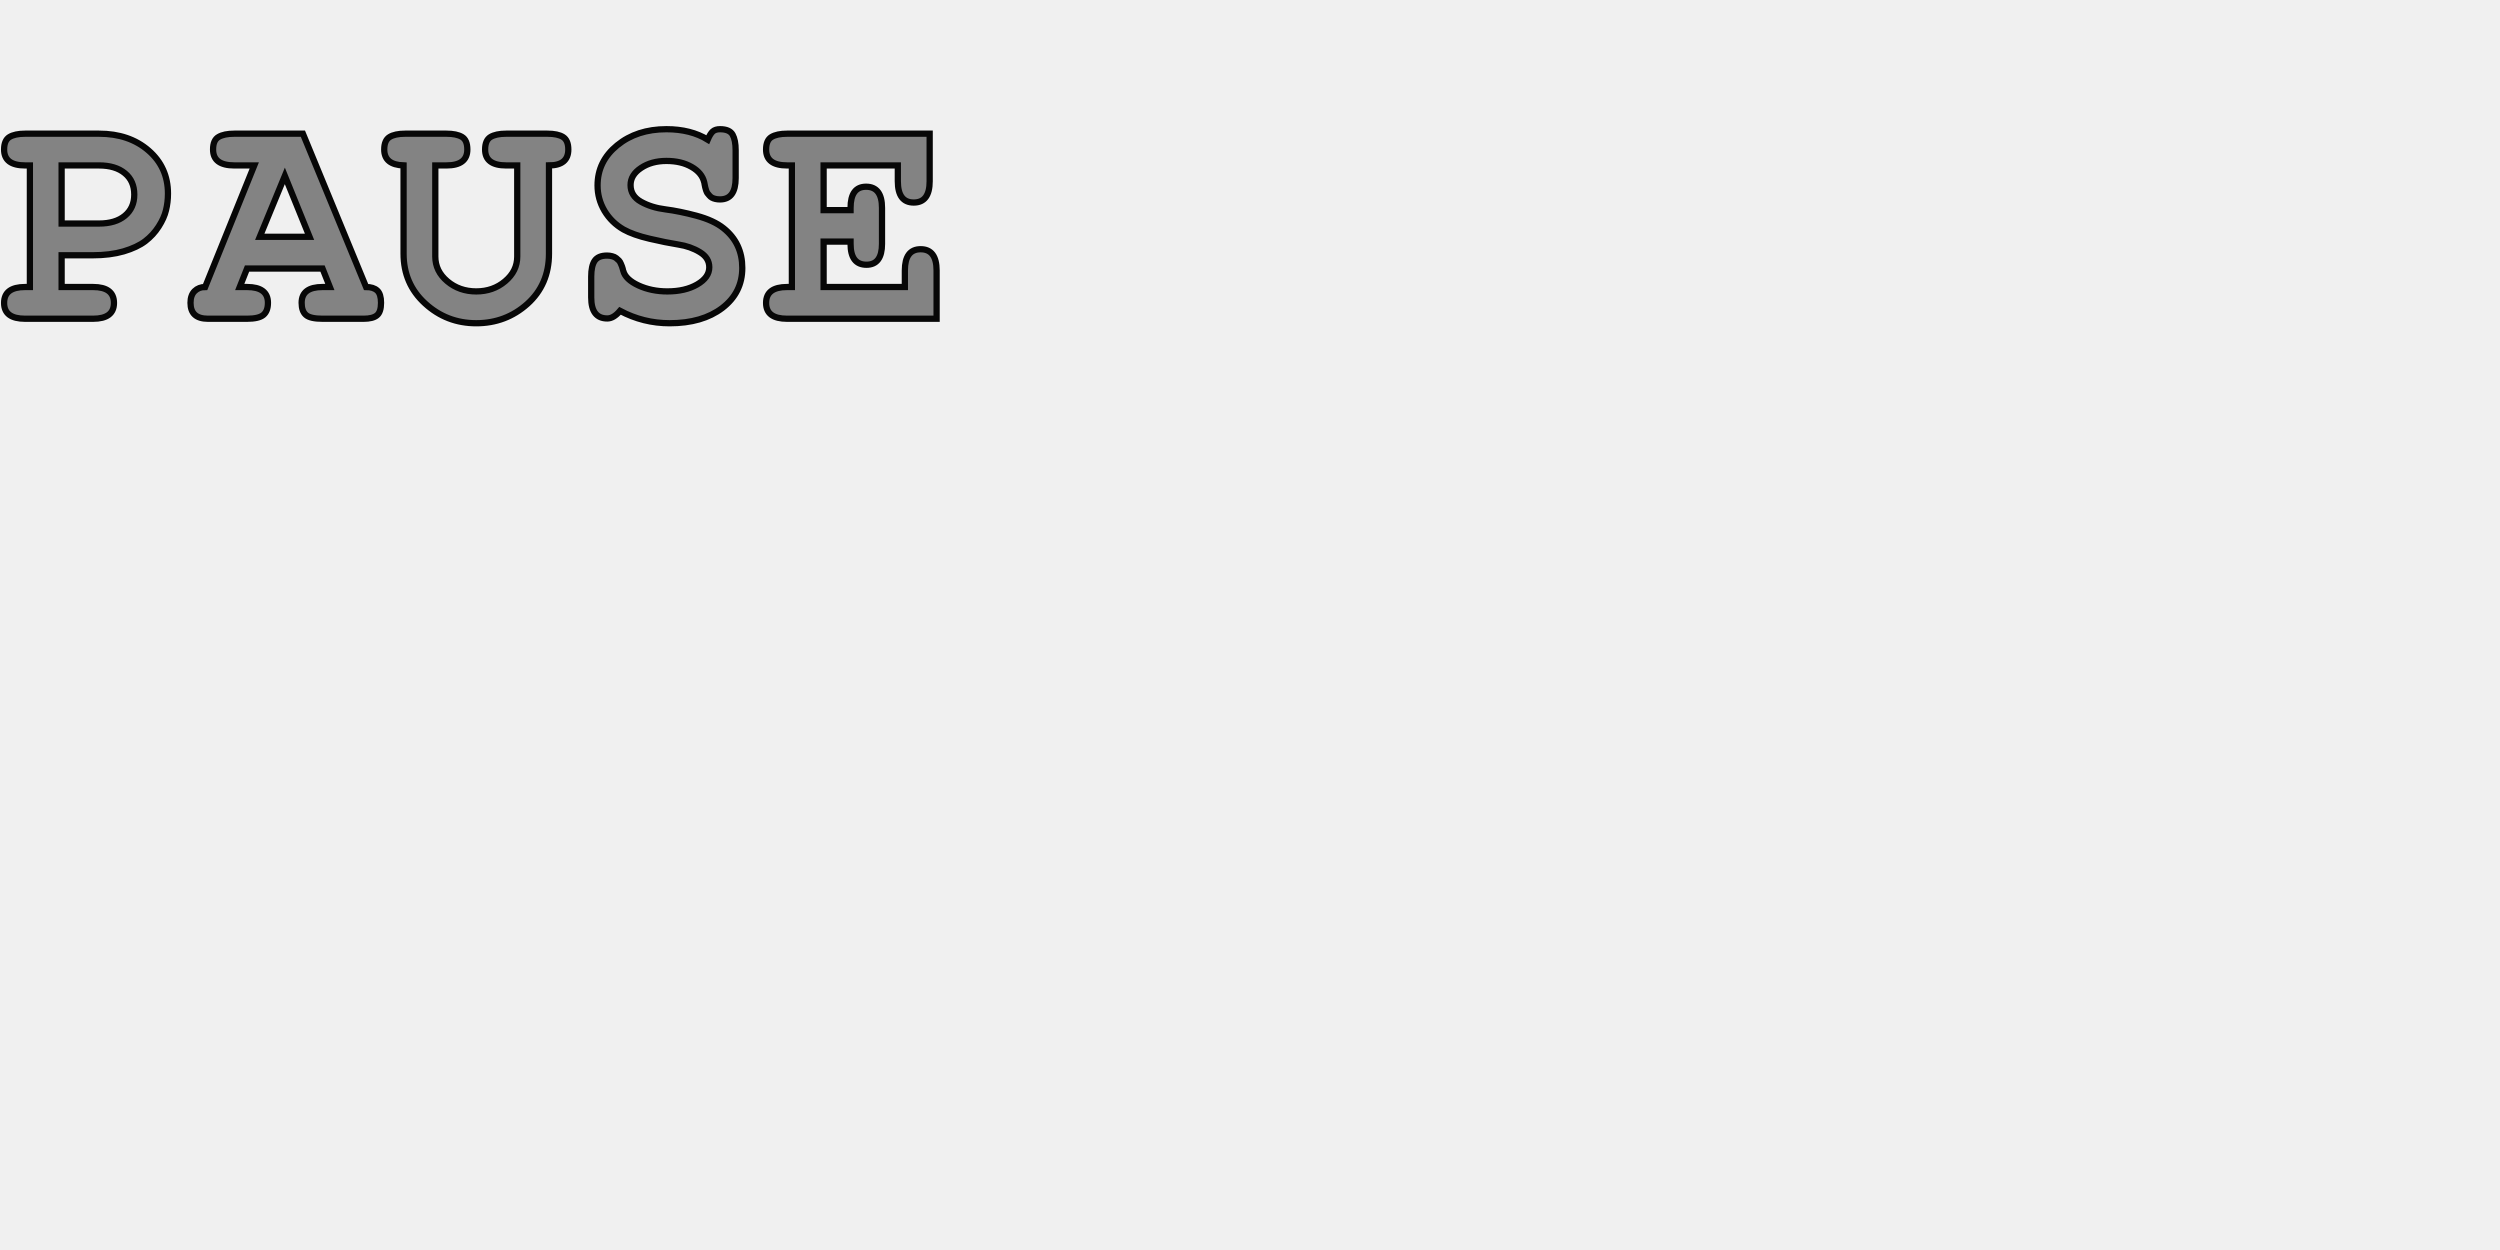
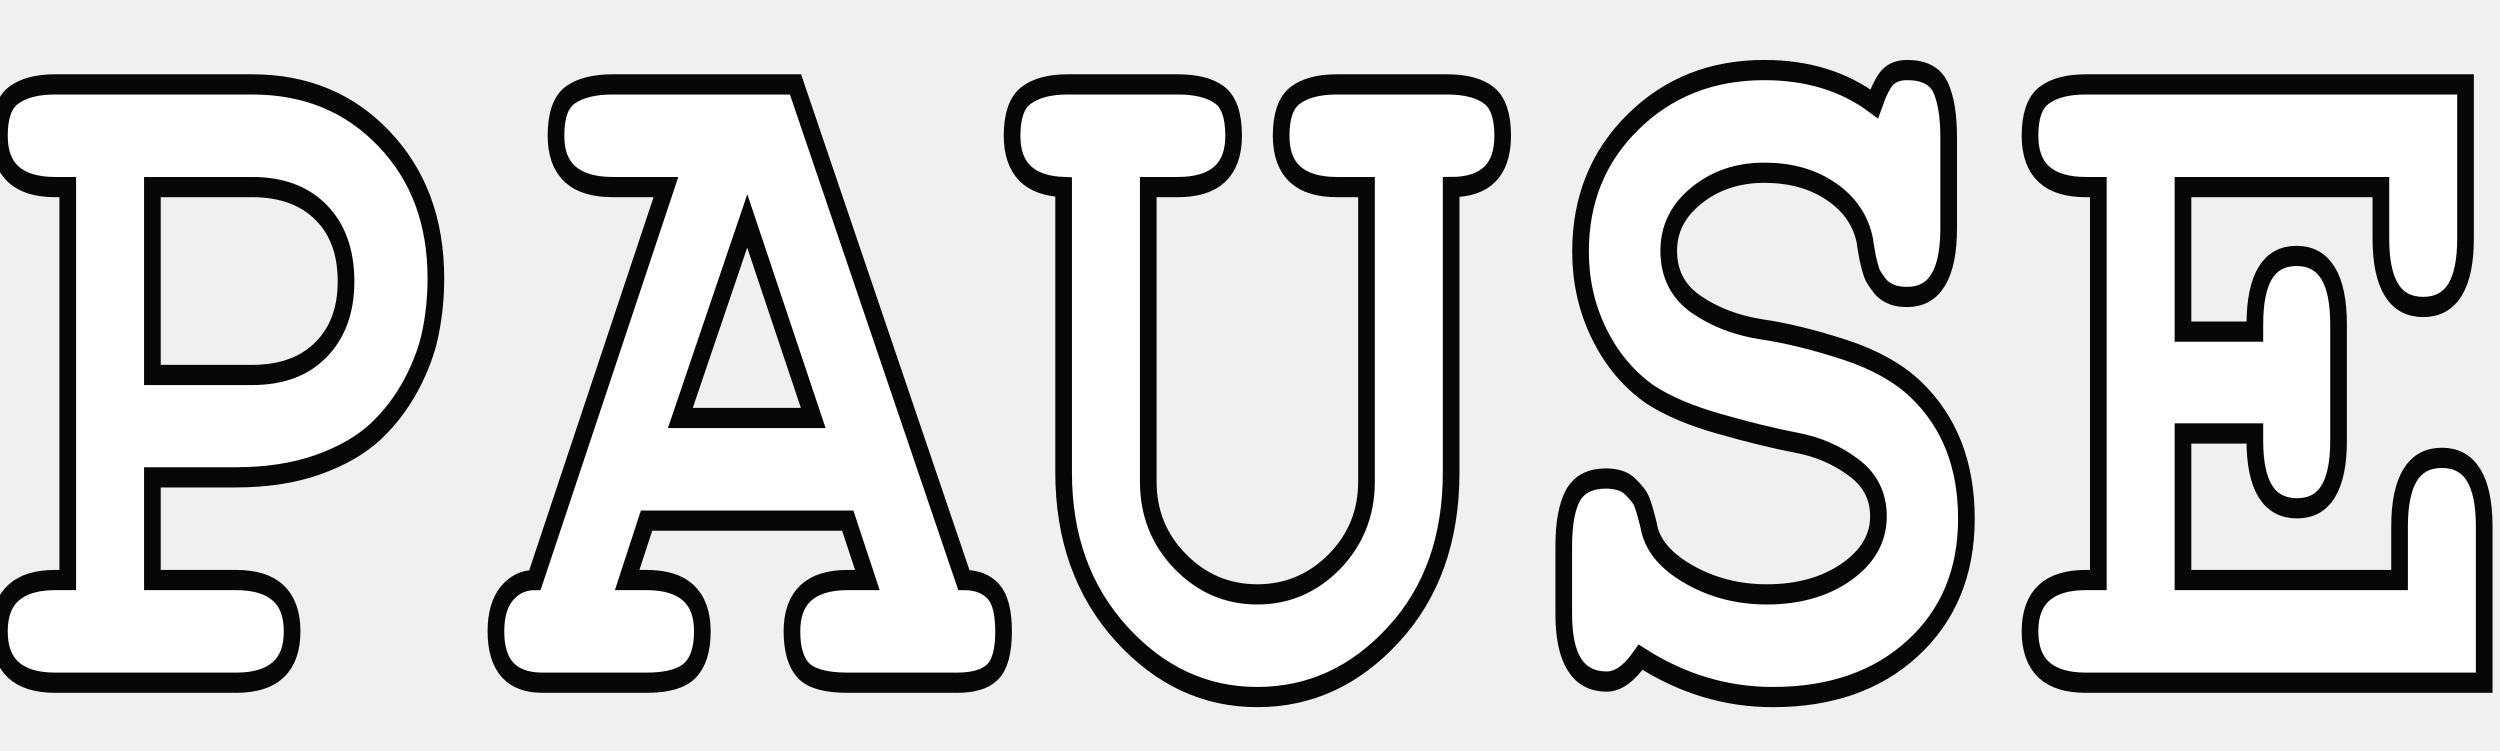
- <svg xmlns="http://www.w3.org/2000/svg" xmlns:ns1="http://www.openswatchbook.org/uri/2009/osb" xmlns:xlink="http://www.w3.org/1999/xlink" width="400mm" height="200mm" viewBox="0 0 400 200" version="1.1" id="svg8">
+ <svg xmlns="http://www.w3.org/2000/svg" xmlns:ns1="http://www.openswatchbook.org/uri/2009/osb" xmlns:xlink="http://www.w3.org/1999/xlink" width="150mm" height="45mm" viewBox="0 0 150 45" version="1.1" id="svg8">
  <defs id="defs2">
    <linearGradient id="linearGradient4572" ns1:paint="solid">
      <stop style="stop-color:#000000;stop-opacity:1;" offset="0" id="stop4570" />
    </linearGradient>
    <linearGradient xlink:href="#linearGradient4572" id="linearGradient4576" gradientUnits="userSpaceOnUse" x1="22.258" y1="105.817" x2="173.62" y2="105.817" />
  </defs>
  <g id="layer1" />
-   <text xml:space="preserve" style="font-style:normal;font-variant:normal;font-weight:bold;font-stretch:normal;font-size:50.8px;line-height:1.25;font-family:FreeMono;-inkscape-font-specification:'FreeMono, Bold';font-variant-ligatures:normal;font-variant-caps:normal;font-variant-numeric:normal;font-feature-settings:normal;text-align:start;letter-spacing:0px;word-spacing:0px;writing-mode:lr-tb;text-anchor:start;opacity:0.97;fill:#7f7f7f;fill-opacity:1;stroke:#000000;stroke-width:1;stroke-linecap:butt;stroke-miterlimit:4;stroke-dasharray:none;stroke-opacity:1" x="0" y="51" id="text3731">
-     <tspan id="tspan3729" x="0" y="51" style="font-style:normal;font-variant:normal;font-weight:bold;font-stretch:normal;font-size:50.8px;font-family:FreeMono;-inkscape-font-specification:'FreeMono, Bold';font-variant-ligatures:normal;font-variant-caps:normal;font-variant-numeric:normal;font-feature-settings:normal;text-align:start;writing-mode:lr-tb;text-anchor:start;fill:#7f7f7f;fill-opacity:1;stroke:#000000;stroke-width:1;stroke-linecap:butt;stroke-miterlimit:4;stroke-dasharray:none;stroke-opacity:1">PAUSE</tspan>
+   <text xml:space="preserve" style="font-style:normal;font-variant:normal;font-weight:bold;font-stretch:normal;font-size:55.913px;line-height:1.25;font-family:FreeMono;-inkscape-font-specification:'FreeMono, Bold';font-variant-ligatures:normal;font-variant-caps:normal;font-variant-numeric:normal;font-feature-settings:normal;text-align:start;letter-spacing:0px;word-spacing:0px;writing-mode:lr-tb;text-anchor:start;opacity:0.97;fill:#ffffff;fill-opacity:1;stroke:#000000;stroke-width:1.101;stroke-linecap:butt;stroke-miterlimit:4;stroke-dasharray:none;stroke-opacity:1" x="-0.775" y="37.193" id="text3731" transform="scale(0.9079258,1.101412)">
+     <tspan id="tspan3729" x="-0.775" y="37.193" style="font-style:normal;font-variant:normal;font-weight:bold;font-stretch:normal;font-size:55.913px;font-family:FreeMono;-inkscape-font-specification:'FreeMono, Bold';font-variant-ligatures:normal;font-variant-caps:normal;font-variant-numeric:normal;font-feature-settings:normal;text-align:start;writing-mode:lr-tb;text-anchor:start;fill:#ffffff;fill-opacity:1;stroke:#000000;stroke-width:1.101;stroke-linecap:butt;stroke-miterlimit:4;stroke-dasharray:none;stroke-opacity:1">PAUSE</tspan>
  </text>
</svg>
